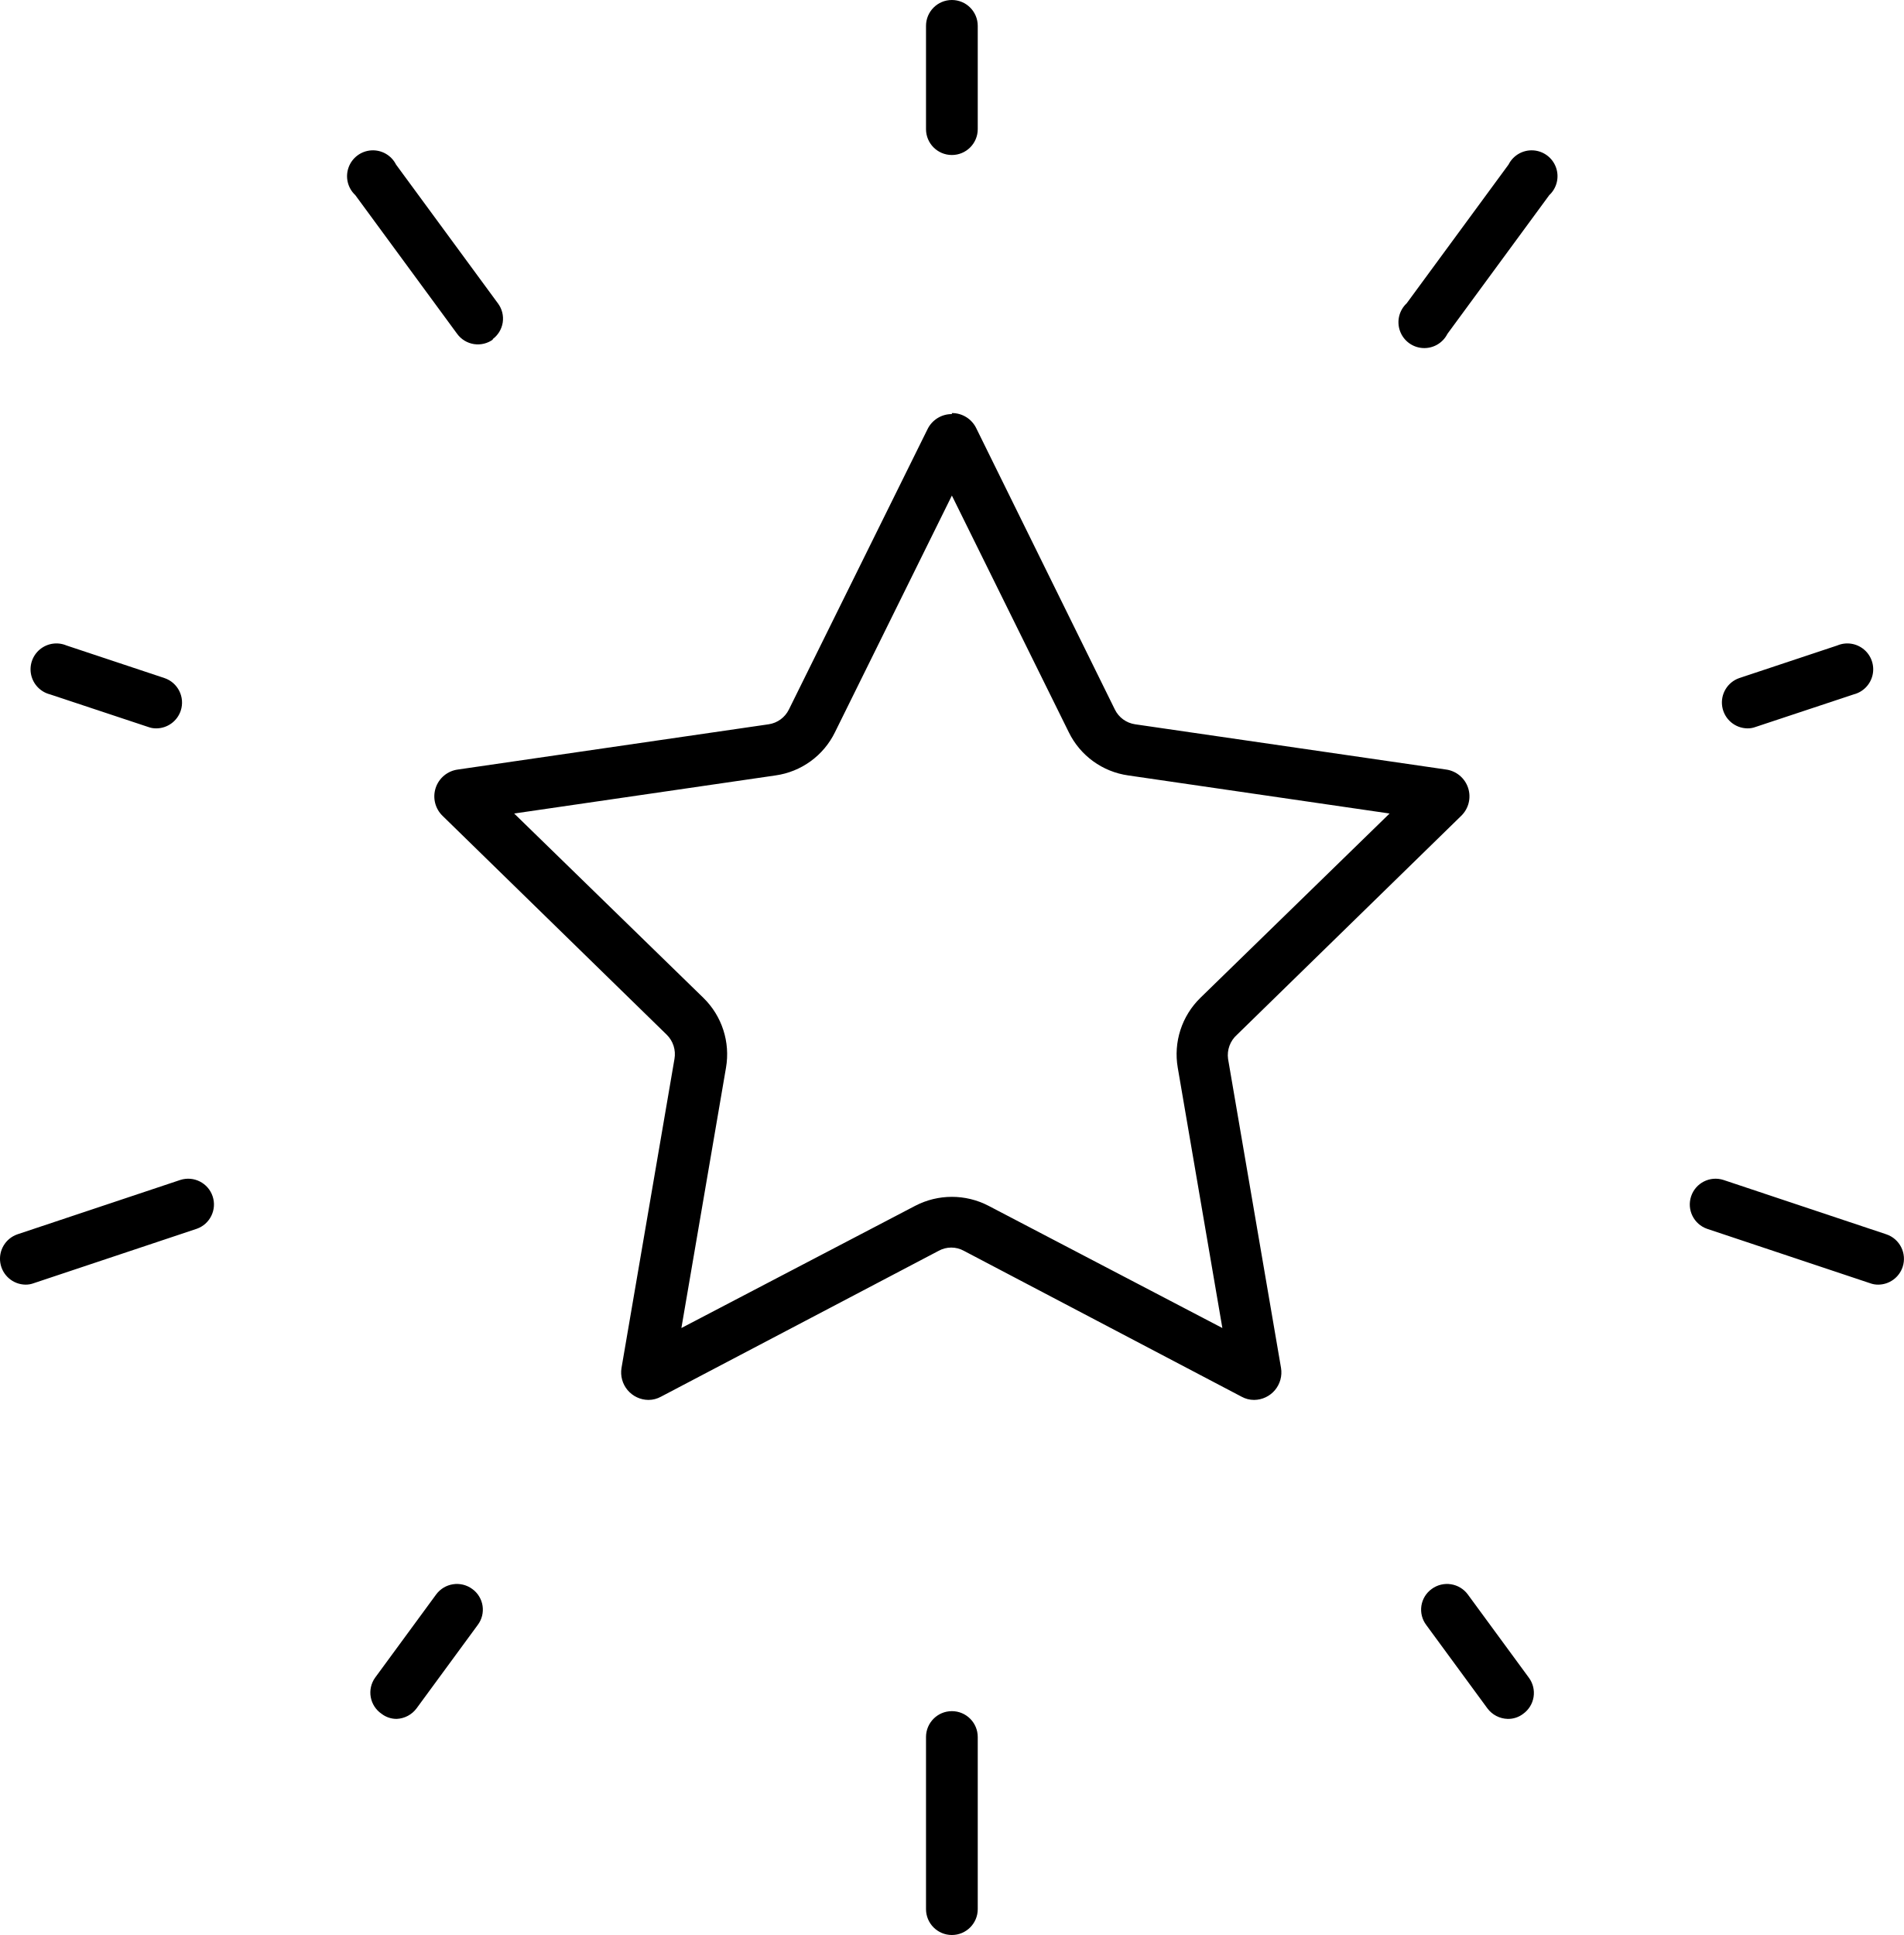
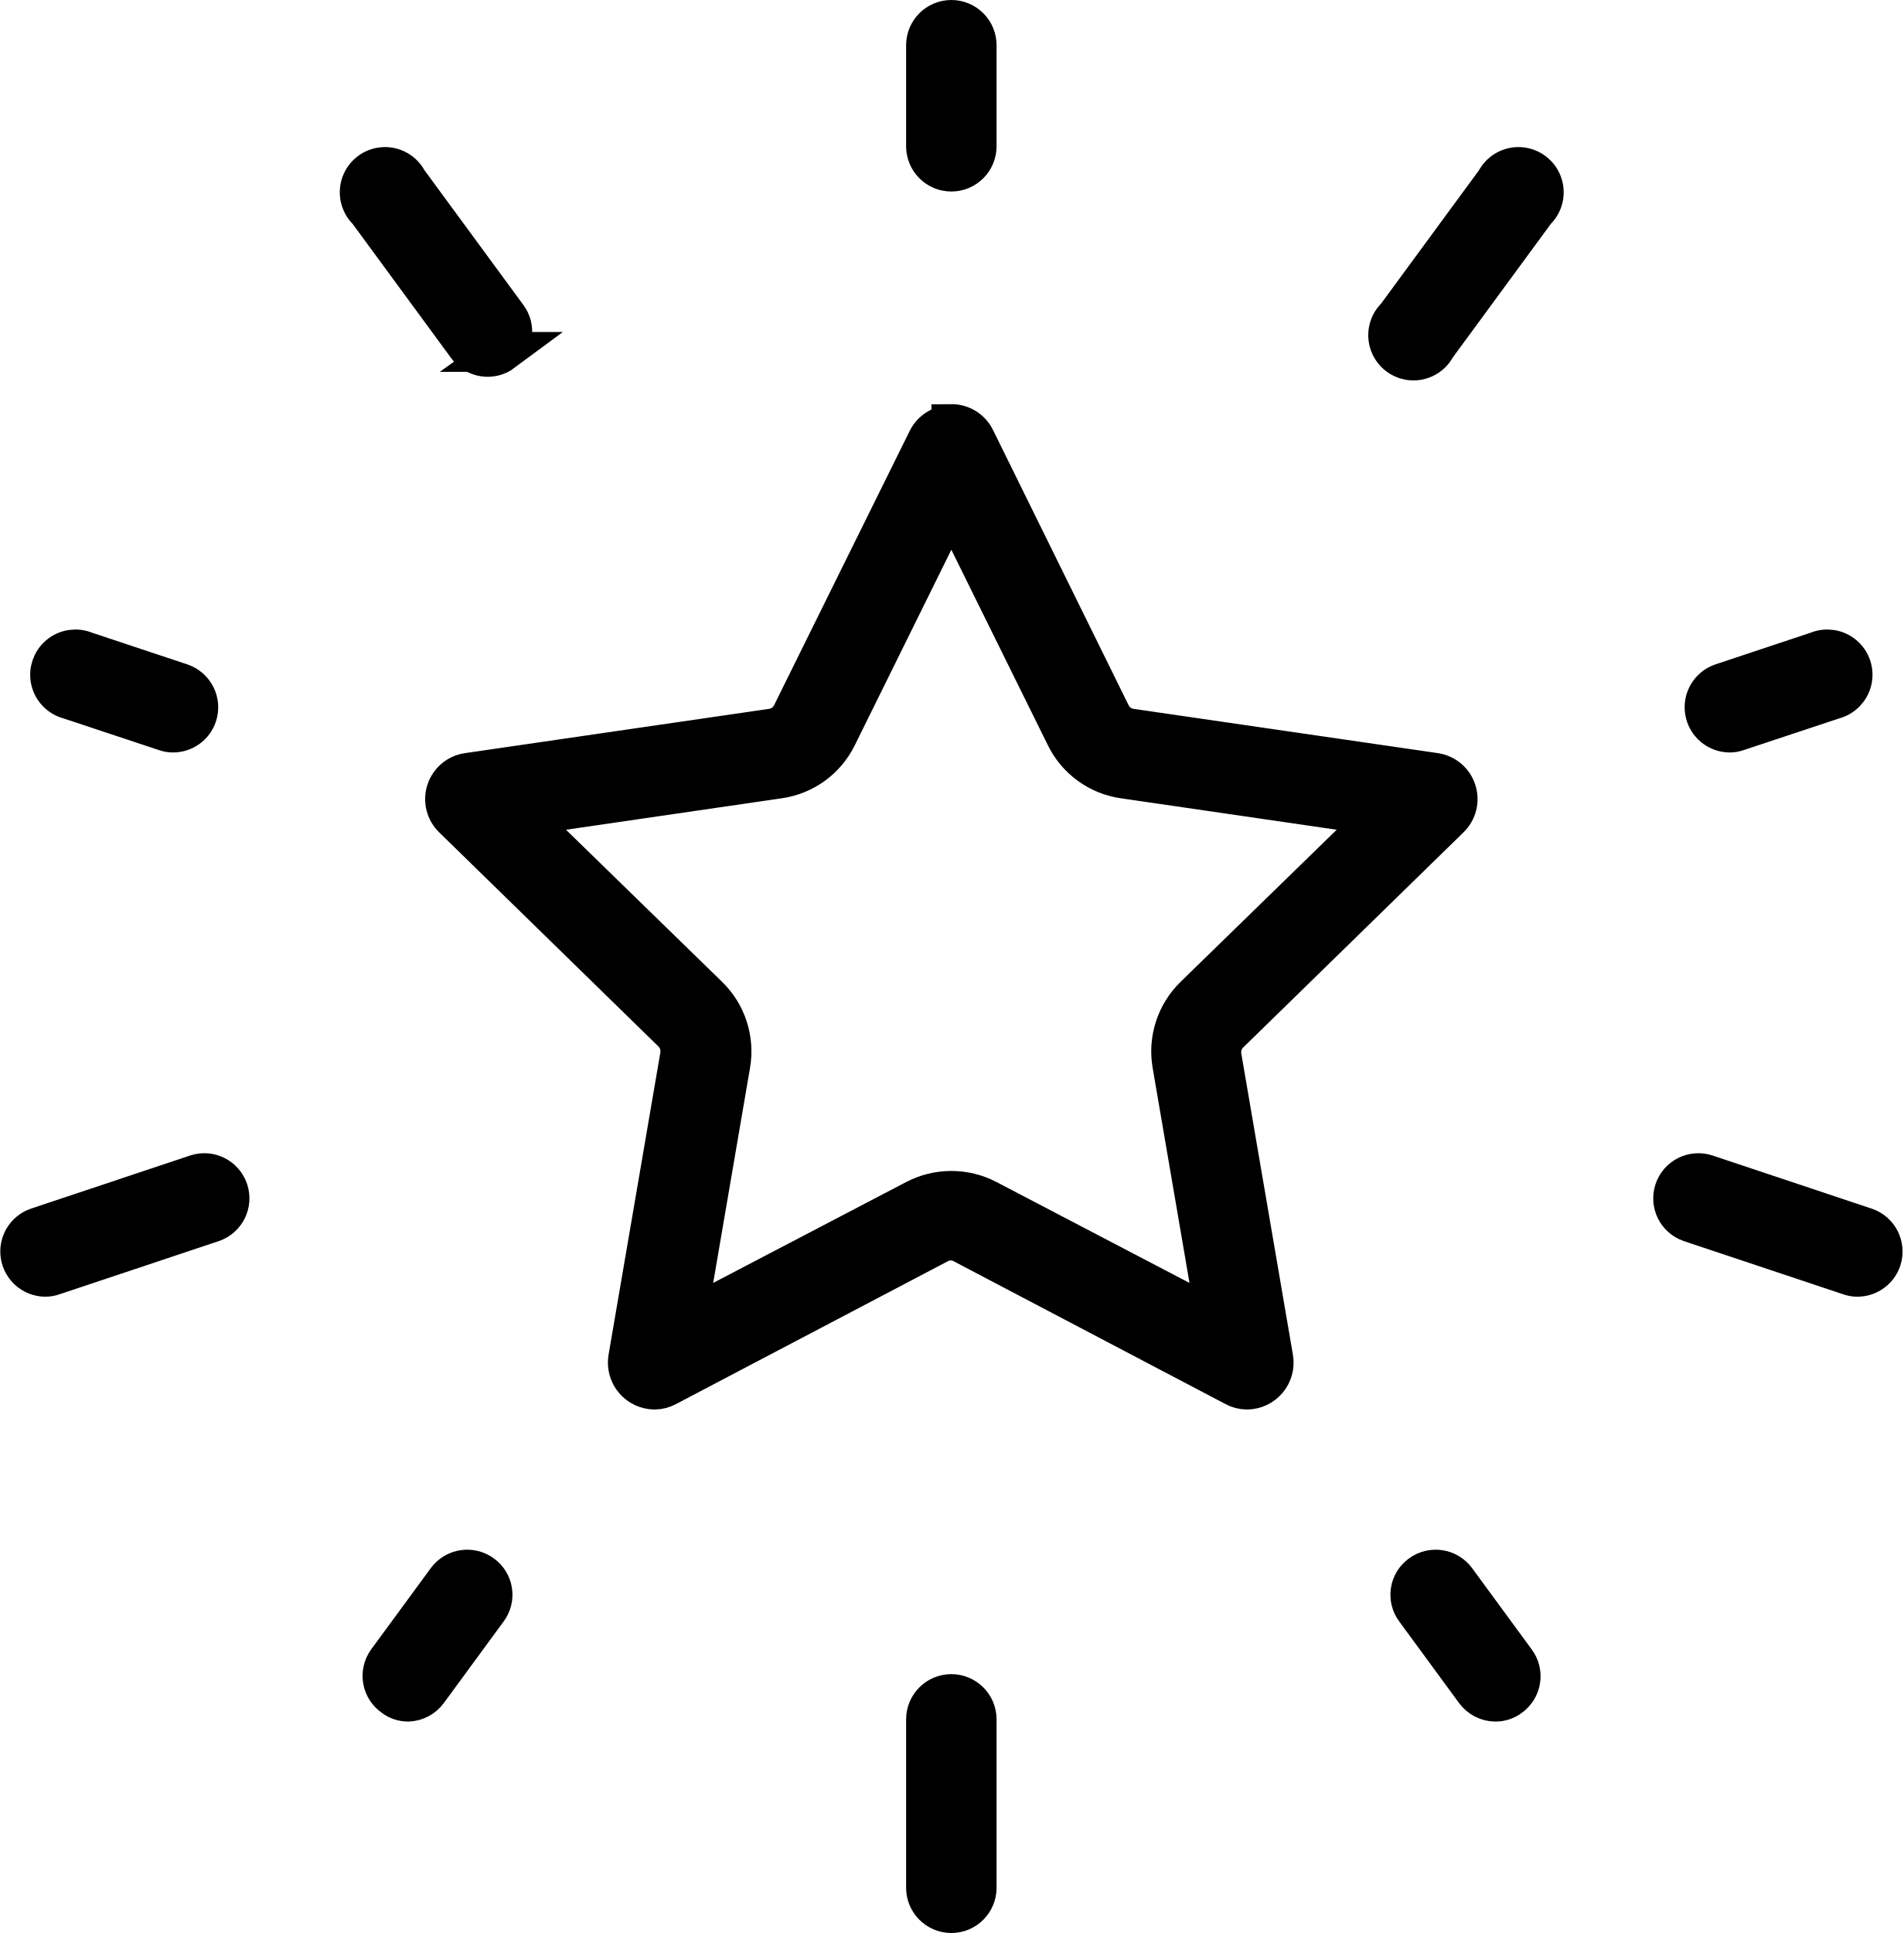
- <svg xmlns="http://www.w3.org/2000/svg" width="93.479" height="95" viewBox="0 0 93.479 95">
-   <path id="Tracé_95" data-name="Tracé 95" d="M51.07,24.65h0M50,26.83l5.74,11.62a3.84,3.84,0,0,0,2.92,2.12l12.83,1.87L62.2,51.49a3.87,3.87,0,0,0-1.11,3.43L63.28,67.7l-11.48-6a3.9,3.9,0,0,0-3.6,0l-11.48,6,2.19-12.78a3.87,3.87,0,0,0-1.11-3.43l-9.29-9.05,12.83-1.87a3.84,3.84,0,0,0,2.92-2.12L50,26.83m0-4a1.32,1.32,0,0,0-1.2.75L42,37.33a1.32,1.32,0,0,1-1,.73L25.75,40.28A1.33,1.33,0,0,0,25,42.56L36,53.3a1.34,1.34,0,0,1,.38,1.19l-2.6,15.17a1.35,1.35,0,0,0,1.32,1.57,1.27,1.27,0,0,0,.62-.16l13.63-7.16a1.28,1.28,0,0,1,1.24,0l13.63,7.16a1.27,1.27,0,0,0,.62.16,1.35,1.35,0,0,0,1.32-1.57l-2.6-15.17A1.34,1.34,0,0,1,64,53.3L75,42.56a1.33,1.33,0,0,0-.74-2.28L59,38.06a1.32,1.32,0,0,1-1-.73l-6.8-13.8a1.32,1.32,0,0,0-1.2-.75ZM51.27,8.84V3.77a1.27,1.27,0,1,0-2.54,0V8.84a1.27,1.27,0,0,0,2.54,0ZM27.44,19.16a1.25,1.25,0,0,0,.27-1.77l-5-6.81a1.27,1.27,0,1,0-2,1.5l5,6.81a1.26,1.26,0,0,0,1.77.27ZM12.14,37.39a1.27,1.27,0,0,0-.8-1.6l-4.81-1.6a1.27,1.27,0,1,0-.81,2.4l4.82,1.6a1.09,1.09,0,0,0,.4.07,1.27,1.27,0,0,0,1.2-.87ZM4.92,65.5l8-2.67a1.265,1.265,0,0,0-.8-2.4l-8,2.67a1.27,1.27,0,0,0,.4,2.47,1.12,1.12,0,0,0,.4-.07Zm18.8,20.87,3-4.09a1.25,1.25,0,0,0-.27-1.77,1.27,1.27,0,0,0-1.77.27l-3,4.09A1.26,1.26,0,0,0,22,86.64a1.2,1.2,0,0,0,.74.25,1.28,1.28,0,0,0,.98-.52Zm27.55,9.86V87.78a1.27,1.27,0,0,0-2.54,0v8.45a1.27,1.27,0,0,0,2.54,0Zm26.78-9.59a1.26,1.26,0,0,0,.28-1.77l-3-4.09a1.27,1.27,0,0,0-1.77-.27,1.25,1.25,0,0,0-.27,1.77l3,4.09a1.28,1.28,0,0,0,1,.52,1.2,1.2,0,0,0,.76-.25ZM96.68,64.7a1.27,1.27,0,0,0-.8-1.6l-8-2.67a1.265,1.265,0,0,0-.8,2.4l8,2.67a1.12,1.12,0,0,0,.4.07,1.27,1.27,0,0,0,1.2-.87ZM89.46,38.19l4.82-1.6a1.27,1.27,0,1,0-.81-2.4l-4.81,1.6a1.27,1.27,0,0,0,.4,2.47,1.09,1.09,0,0,0,.4-.07ZM74.33,18.89l5-6.81a1.27,1.27,0,1,0-2-1.5l-5,6.81a1.27,1.27,0,1,0,2,1.5Z" transform="translate(-3.266 -2.5)" />
+ <svg xmlns="http://www.w3.org/2000/svg" width="95.553" height="97" viewBox="0 0 95.553 97">
+   <path id="Tracé_95" data-name="Tracé 95" d="M51.07,24.65h0M50,26.83l5.74,11.62a3.84,3.84,0,0,0,2.92,2.12l12.83,1.87L62.2,51.49a3.87,3.87,0,0,0-1.11,3.43L63.28,67.7l-11.48-6a3.9,3.9,0,0,0-3.6,0l-11.48,6,2.19-12.78a3.87,3.87,0,0,0-1.11-3.43l-9.29-9.05,12.83-1.87a3.84,3.84,0,0,0,2.92-2.12L50,26.83m0-4a1.32,1.32,0,0,0-1.2.75L42,37.33a1.32,1.32,0,0,1-1,.73L25.75,40.28A1.33,1.33,0,0,0,25,42.56L36,53.3a1.34,1.34,0,0,1,.38,1.19l-2.6,15.17a1.35,1.35,0,0,0,1.32,1.57,1.27,1.27,0,0,0,.62-.16l13.63-7.16a1.28,1.28,0,0,1,1.24,0l13.63,7.16a1.27,1.27,0,0,0,.62.16,1.35,1.35,0,0,0,1.32-1.57l-2.6-15.17A1.34,1.34,0,0,1,64,53.3L75,42.56a1.33,1.33,0,0,0-.74-2.28L59,38.06a1.32,1.32,0,0,1-1-.73l-6.8-13.8a1.32,1.32,0,0,0-1.2-.75ZM51.27,8.84V3.77a1.27,1.27,0,1,0-2.54,0V8.84a1.27,1.27,0,0,0,2.54,0ZM27.44,19.16a1.25,1.25,0,0,0,.27-1.77l-5-6.81a1.27,1.27,0,1,0-2,1.5l5,6.81a1.26,1.26,0,0,0,1.77.27ZM12.14,37.39a1.27,1.27,0,0,0-.8-1.6l-4.81-1.6a1.27,1.27,0,1,0-.81,2.4l4.82,1.6a1.09,1.09,0,0,0,.4.07,1.27,1.27,0,0,0,1.2-.87ZM4.92,65.5l8-2.67a1.265,1.265,0,0,0-.8-2.4l-8,2.67a1.27,1.27,0,0,0,.4,2.47,1.12,1.12,0,0,0,.4-.07Zm18.8,20.87,3-4.09a1.25,1.25,0,0,0-.27-1.77,1.27,1.27,0,0,0-1.77.27l-3,4.09A1.26,1.26,0,0,0,22,86.64a1.2,1.2,0,0,0,.74.25,1.28,1.28,0,0,0,.98-.52Zm27.55,9.86V87.78a1.27,1.27,0,0,0-2.54,0v8.45a1.27,1.27,0,0,0,2.54,0Zm26.78-9.59a1.26,1.26,0,0,0,.28-1.77l-3-4.09a1.27,1.27,0,0,0-1.77-.27,1.25,1.25,0,0,0-.27,1.77l3,4.09a1.28,1.28,0,0,0,1,.52,1.2,1.2,0,0,0,.76-.25ZM96.68,64.7a1.27,1.27,0,0,0-.8-1.6l-8-2.67a1.265,1.265,0,0,0-.8,2.4l8,2.67a1.12,1.12,0,0,0,.4.07,1.27,1.27,0,0,0,1.2-.87ZM89.46,38.19l4.82-1.6a1.27,1.27,0,1,0-.81-2.4l-4.81,1.6a1.27,1.27,0,0,0,.4,2.47,1.09,1.09,0,0,0,.4-.07ZM74.33,18.89l5-6.81a1.27,1.27,0,1,0-2-1.5l-5,6.81a1.27,1.27,0,1,0,2,1.5Z" transform="translate(-2.251 -1.5)" stroke="#000" stroke-width="2" />
</svg>
